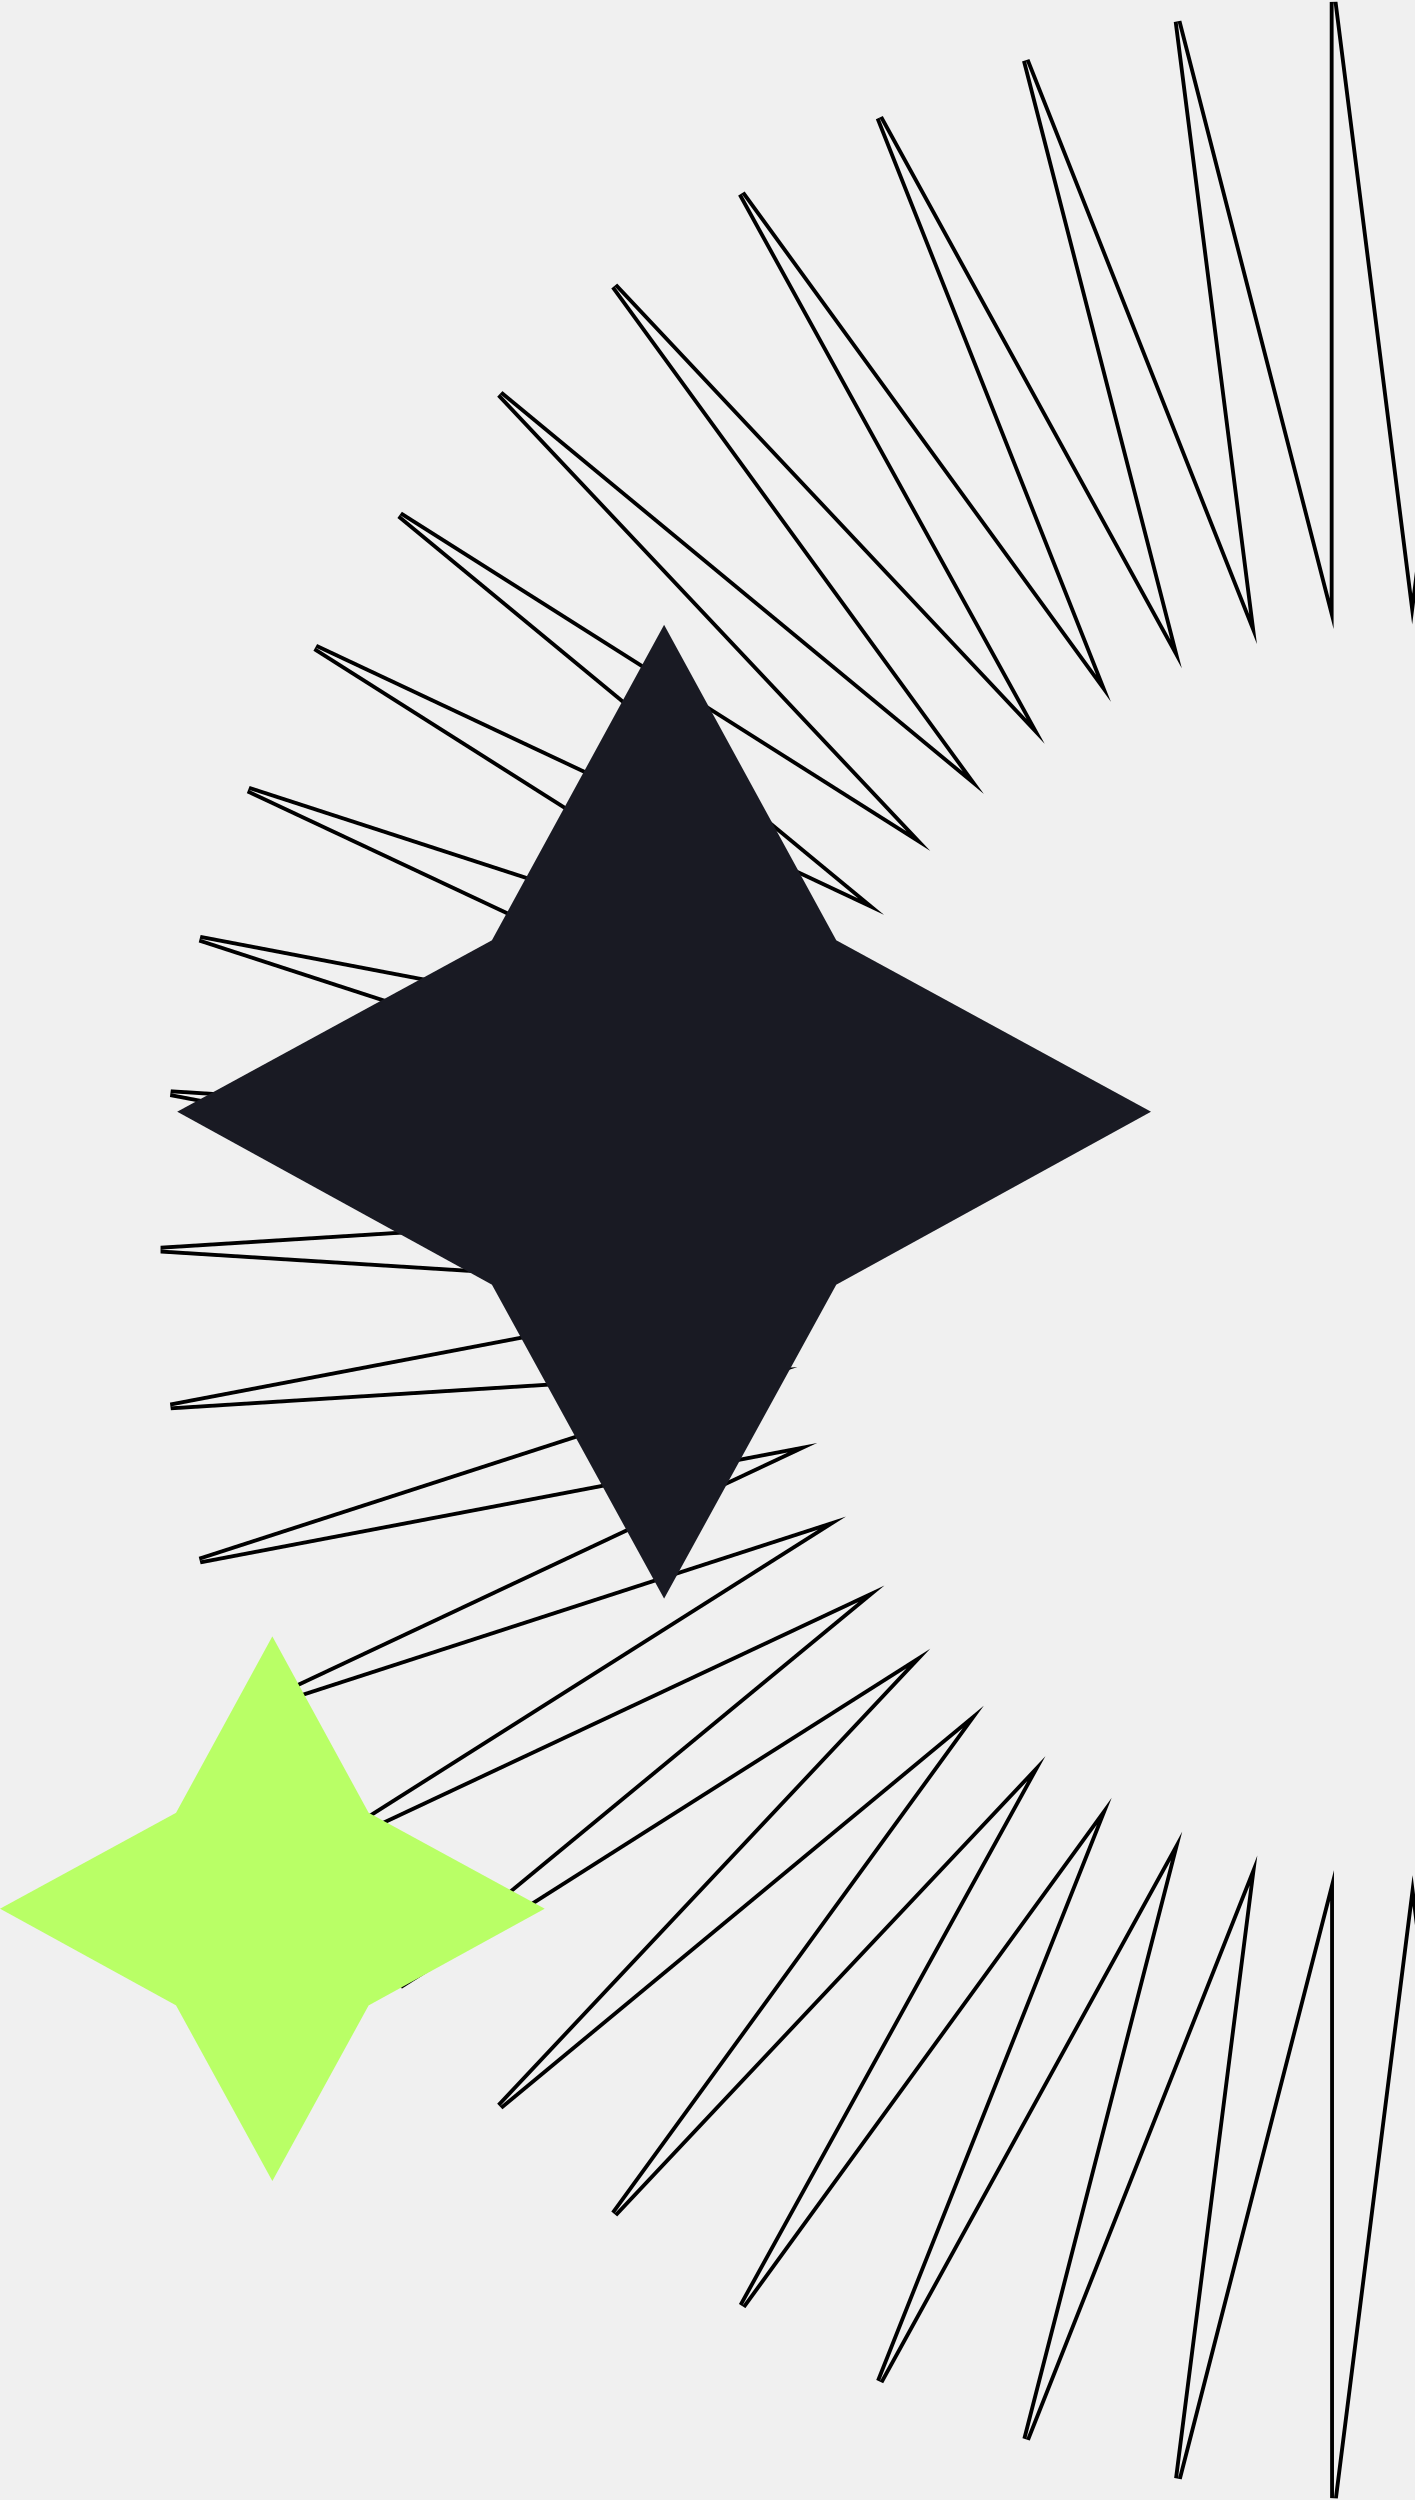
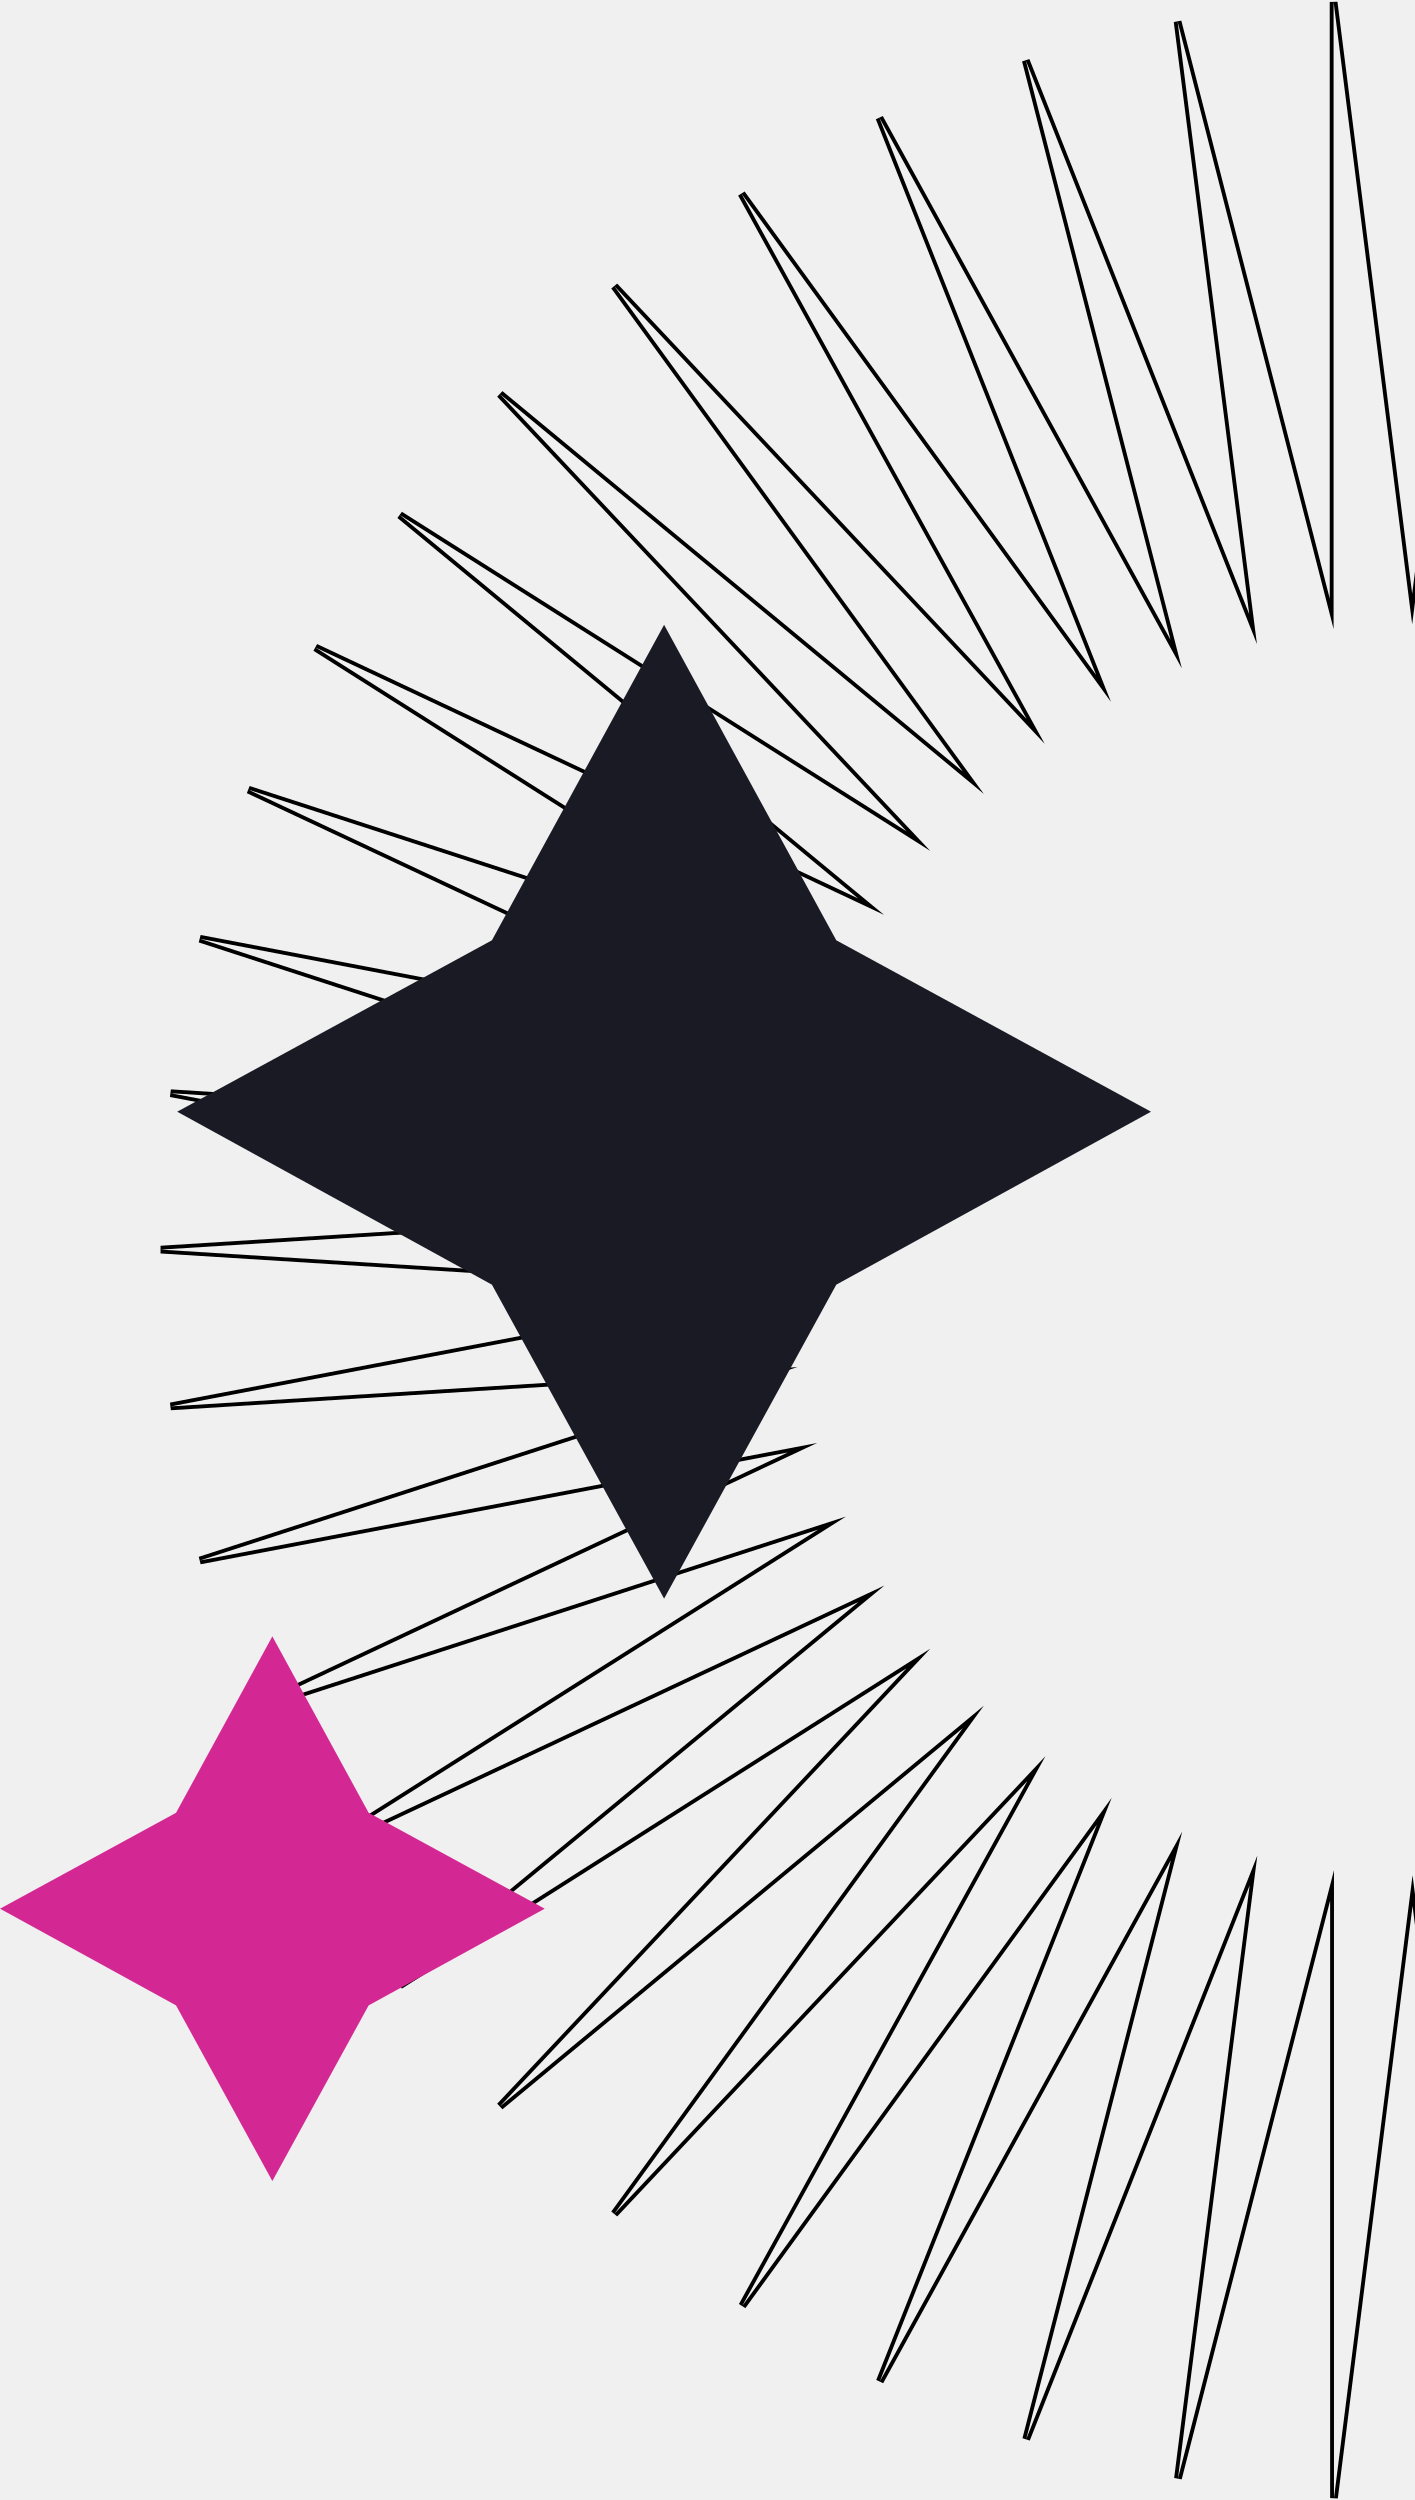
<svg xmlns="http://www.w3.org/2000/svg" version="1.1" id="Layer_1" x="0px" y="0px" viewBox="0 0 367.1 649" style="enable-background:new 0 0 367.1 649;" xml:space="preserve">
  <style type="text/css">
	.st0{fill:#FFFFFF;filter:url(#Adobe_OpacityMaskFilter);}
	
		.st1{mask:url(#path-1-outside-1_341_618_00000005974524879395838240000011496076637815834275_);fill:none;stroke:#000000;stroke-width:2;stroke-miterlimit:10;}
- 	.st2{fill:#B9FF66;}
+ 	.st2{fill:#D32893;}
	.st3{fill:#191A23;}
</style>
  <defs>
    <filter id="Adobe_OpacityMaskFilter" filterUnits="userSpaceOnUse" x="41.6" y="0.4" width="650" height="648.3">
      <feColorMatrix type="matrix" values="1 0 0 0 0  0 1 0 0 0  0 0 1 0 0  0 0 0 1 0" />
    </filter>
  </defs>
  <mask maskUnits="userSpaceOnUse" x="41.6" y="0.4" width="650" height="648.3" id="path-1-outside-1_341_618_00000005974524879395838240000011496076637815834275_">
    <rect x="40.7" y="-0.5" class="st0" width="651" height="650" />
    <path d="M366.6,162.1L387.1,0.5l-0.2,162.8L427.4,5.6L407,167.2l60-151.5l-40.5,157.9L505,30.6l-60.2,151.5l95.9-131.9l-78.7,142.9   L573.6,74.3l-95.8,131.7l125.6-103.8L491.8,220.9l137.7-87.2L503.7,237.5l147.6-69.4l-137.7,87.2L668.7,205l-147.6,69.4l160.2-30.6   l-155.1,50.4L689,283.8l-160.2,30.5l162.8,10.2l-162.8,10.2L689,365.1l-162.8-10.2l155.1,50.2l-160.2-30.5L668.7,444l-155.1-50.4   l137.7,87.2l-147.6-69.4l125.8,103.8l-137.7-87.4l111.7,118.8l-125.6-104l95.8,131.9L462.1,455.8l78.7,142.7l-95.9-131.9L505,618.2   l-78.5-142.7L467,633.2l-60-151.5l20.4,161.7l-40.5-157.9l0.2,163l-20.4-161.7l-20.4,161.7v-163l-40.5,157.9l20.6-161.7l-60,151.5   l40.5-157.7l-78.5,142.7l60.2-151.5l-95.9,131.9l78.7-142.7L159.5,574.7l95.9-131.9l-125.6,104l111.7-118.8l-137.7,87.4   l125.8-103.8L81.9,480.9l137.7-87.2L64.5,444l147.6-69.4L51.9,405.1L207,354.9L44.3,365.1l160.2-30.5L41.7,324.4l162.8-10.2   L44.3,283.8L207,294.1L51.9,243.7l160.2,30.6L64.5,205l155.1,50.4L81.9,168.1l147.6,69.4L103.8,133.7l137.7,87.2L129.8,102.3   l125.6,103.8L159.5,74.3l111.7,118.8L192.5,50.3l95.9,131.9L228.3,30.6l78.5,142.9L266.3,15.7l60,151.5L305.7,5.6l40.5,157.7V0.5   L366.6,162.1z" />
  </mask>
  <path class="st1" d="M366.6,162.1L387.1,0.5l-0.2,162.8L427.4,5.6L407,167.2l60-151.5l-40.5,157.9L505,30.6l-60.2,151.5l95.9-131.9  l-78.7,142.9L573.6,74.3l-95.8,131.7l125.6-103.8L491.8,220.9l137.7-87.2L503.7,237.5l147.6-69.4l-137.7,87.2L668.7,205l-147.6,69.4  l160.2-30.6l-155.1,50.4L689,283.8l-160.2,30.5l162.8,10.2l-162.8,10.2L689,365.1l-162.8-10.2l155.1,50.2l-160.2-30.5L668.7,444  l-155.1-50.4l137.7,87.2l-147.6-69.4l125.8,103.8l-137.7-87.4l111.7,118.8l-125.6-104l95.8,131.9L462.1,455.8l78.7,142.7  l-95.9-131.9L505,618.2l-78.5-142.7L467,633.2l-60-151.5l20.4,161.7l-40.5-157.9l0.2,163l-20.4-161.7l-20.4,161.7v-163l-40.5,157.9  l20.6-161.7l-60,151.5l40.5-157.7l-78.5,142.7l60.2-151.5l-95.9,131.9l78.7-142.7L159.5,574.7l95.9-131.9l-125.6,104l111.7-118.8  l-137.7,87.4l125.8-103.8L81.9,480.9l137.7-87.2L64.5,444l147.6-69.4L51.9,405.1L207,354.9L44.3,365.1l160.2-30.5L41.7,324.4  l162.8-10.2L44.3,283.8L207,294.1L51.9,243.7l160.2,30.6L64.5,205l155.1,50.4L81.9,168.1l147.6,69.4L103.8,133.7l137.7,87.2  L129.8,102.3l125.6,103.8L159.5,74.3l111.7,118.8L192.5,50.3l95.9,131.9L228.3,30.6l78.5,142.9L266.3,15.7l60,151.5L305.7,5.6  l40.5,157.7V0.5L366.6,162.1z" />
  <path class="st2" d="M95.7,470.6l45.7,24.9l-45.7,25.1l-25,45.6l-25-45.6L0,495.5l45.7-24.9l25-45.8L95.7,470.6z" />
  <path class="st3" d="M217.1,244.1l81.7,44.5l-81.7,44.9l-44.7,81.5l-44.7-81.5l-81.7-44.9l81.7-44.5l44.7-81.9L217.1,244.1z" />
</svg>
